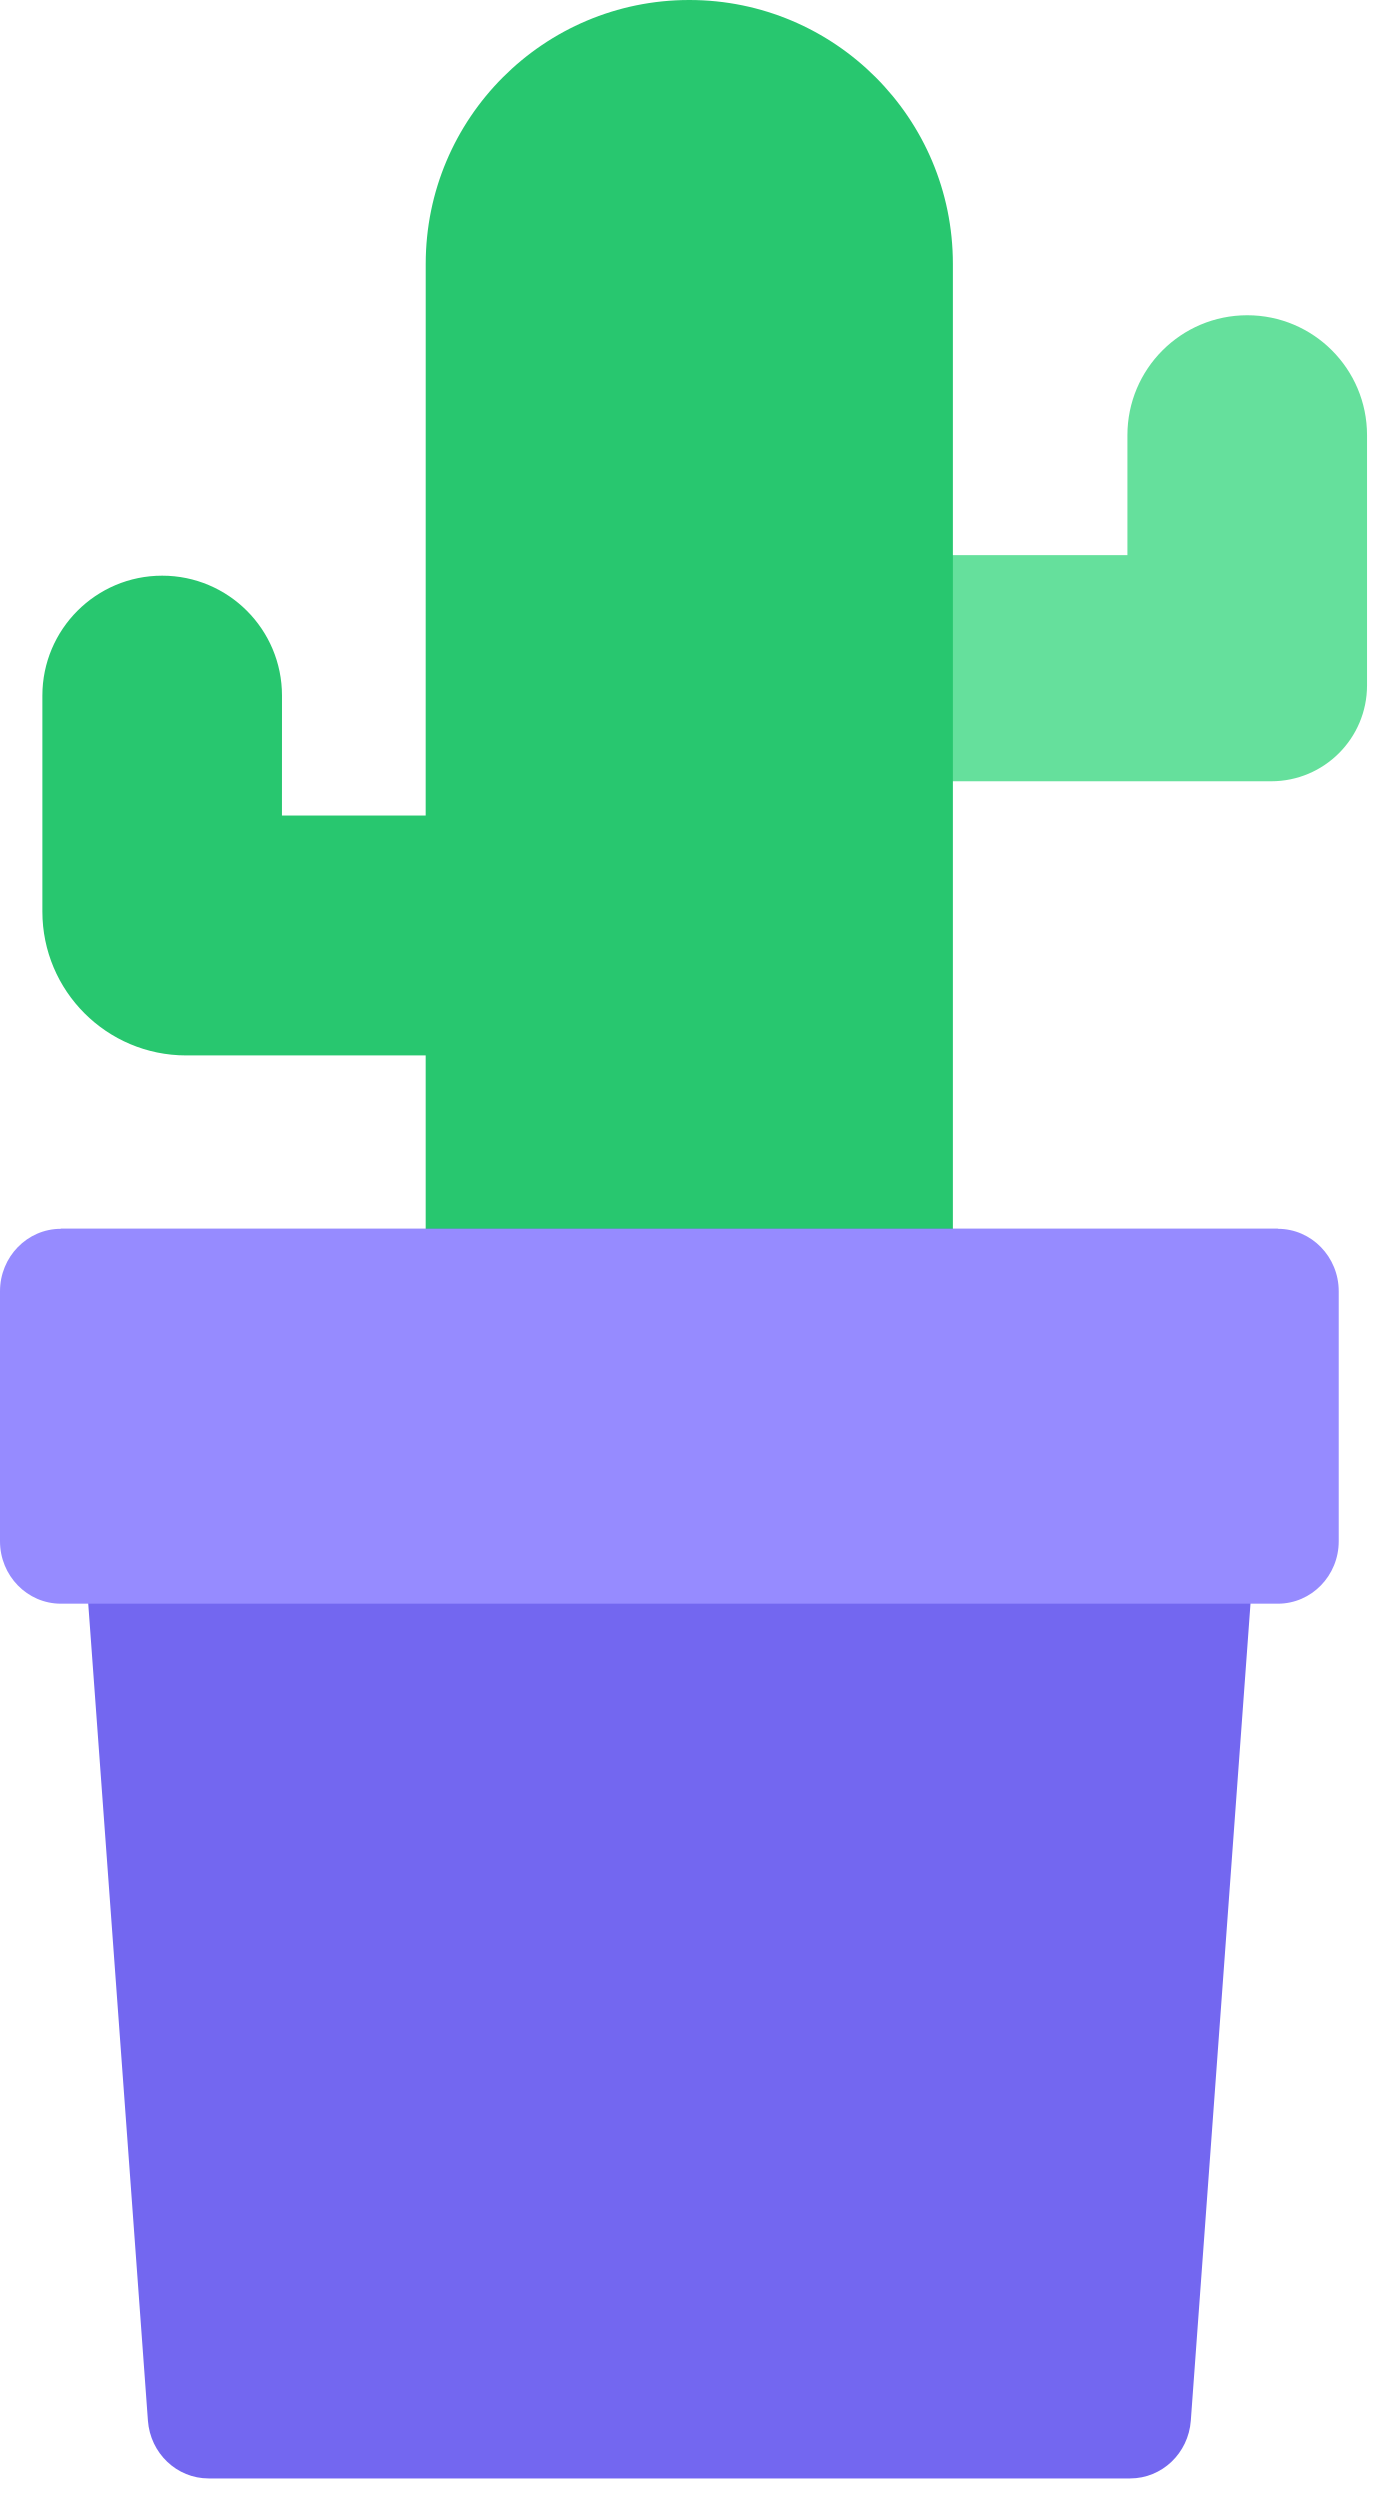
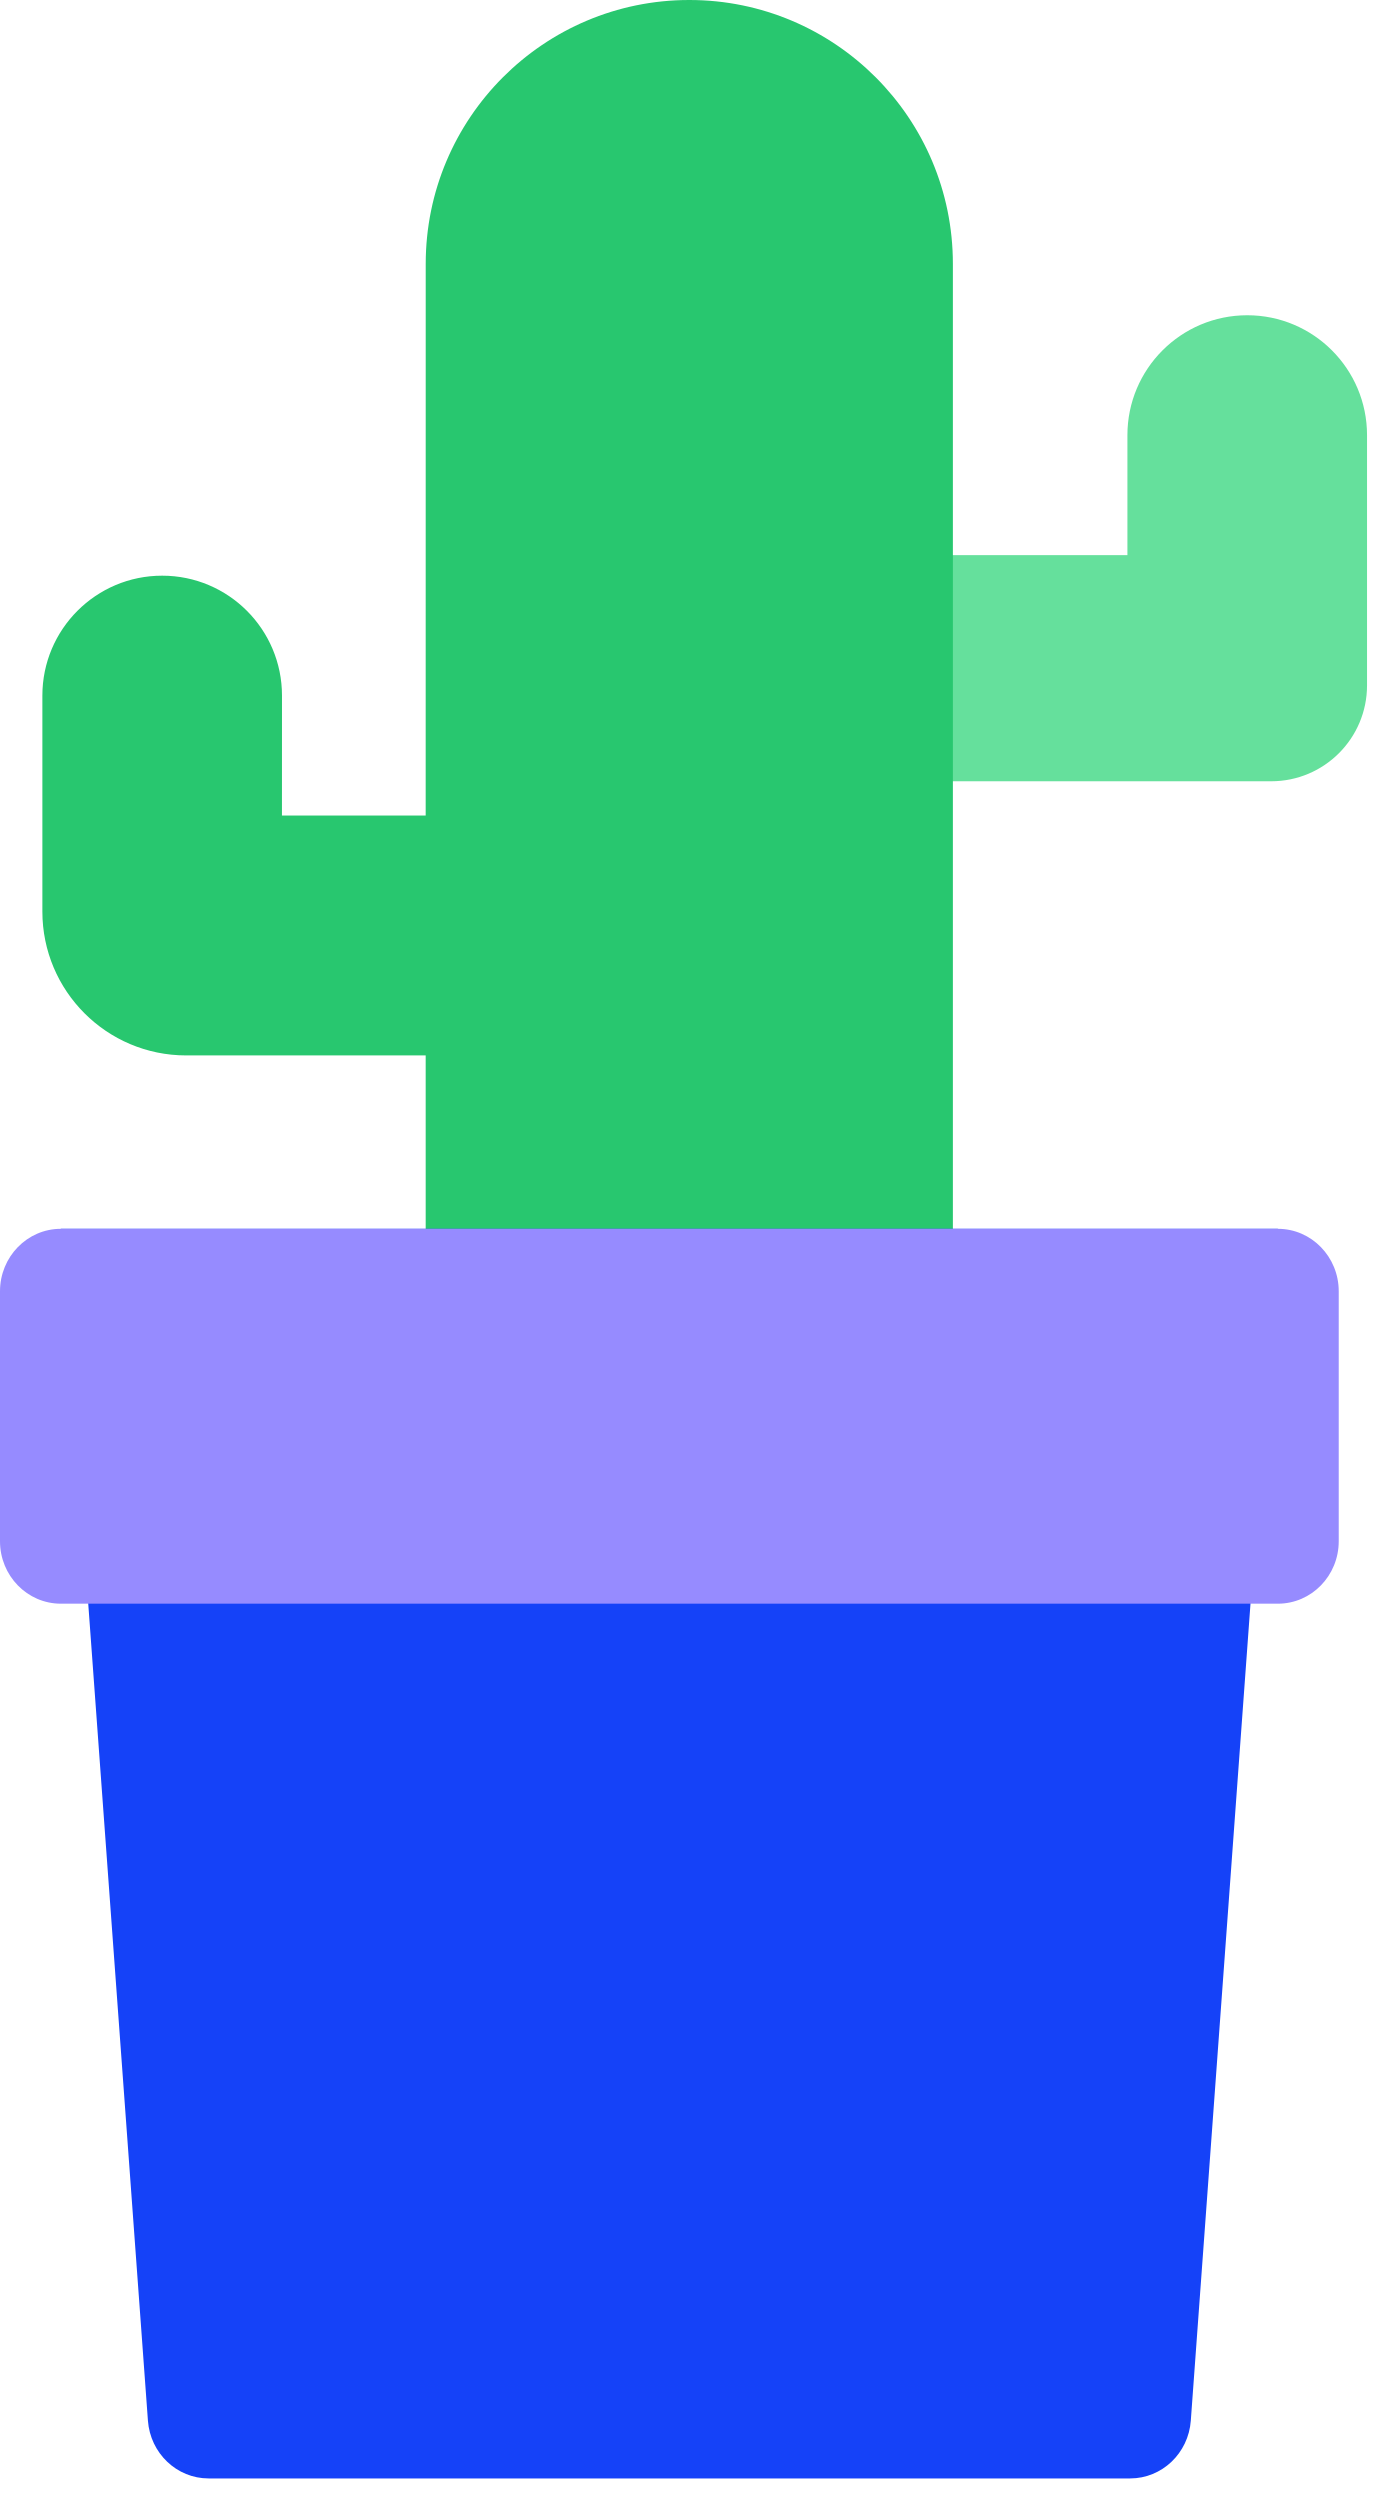
<svg xmlns="http://www.w3.org/2000/svg" width="33px" height="59px" viewBox="0 0 33 59" version="1.1">
  <g id="📝-Pages-New" stroke="none" stroke-width="1" fill="none" fill-rule="evenodd">
    <g id="Pricing" transform="translate(-513, -454)">
      <g id="Pricing-Card" transform="translate(383, 375)">
        <g id="Pot4" transform="translate(130, 79)">
          <g id="Group-33" transform="translate(1, 0)">
            <path d="M18.822,18.438 L18.822,13.101 L25.607,13.101 L25.607,10.271 C25.607,8.707 26.873,7.44 28.435,7.44 C29.996,7.44 31.262,8.707 31.262,10.271 L31.262,16.174 C31.262,17.425 30.249,18.438 29,18.438 L18.822,18.438 Z" id="Path" fill="#65E09C" />
            <path d="M4.74518975e-13,21.512 L4.74518975e-13,16.417 C4.74518975e-13,14.853 1.266,13.586 2.827,13.586 C4.389,13.586 5.655,14.853 5.655,16.417 L5.654,19.247 L9.046,19.247 L9.047,6.227 C9.047,2.788 11.832,1.92988482e-13 15.267,1.92988482e-13 C18.703,1.92988482e-13 21.488,2.788 21.488,6.227 L21.488,38.494 L9.047,38.494 L9.046,24.907 L3.393,24.908 C1.519,24.908 4.74518975e-13,23.387 4.74518975e-13,21.512 Z" id="Path" fill="#28C76F" />
          </g>
          <g id="Group-34" transform="translate(0, 29)">
-             <path d="M1.436,0 L30.158,0 L28.103,28.127 C28.047,28.896 27.423,29.491 26.671,29.491 L4.923,29.491 C4.171,29.491 3.547,28.896 3.491,28.127 L1.436,0 Z" id="Rectangle" fill="#7367F0" />
+             <path d="M1.436,0 L30.158,0 L28.103,28.127 C28.047,28.896 27.423,29.491 26.671,29.491 L4.923,29.491 C4.171,29.491 3.547,28.896 3.491,28.127 L1.436,0 Z" id="Rectangle" fill="#1542f8" />
            <path d="M1.436,0 L30.158,0 C30.951,0 31.594,0.66 31.594,1.475 L31.594,7.373 C31.594,8.187 30.951,8.847 30.158,8.847 L1.436,8.847 C0.643,8.847 0,8.187 0,7.373 L0,1.475 C0,0.66 0.643,0 1.436,0 Z" id="Rectangle" fill="#968BFF" />
          </g>
        </g>
      </g>
    </g>
  </g>
</svg>
